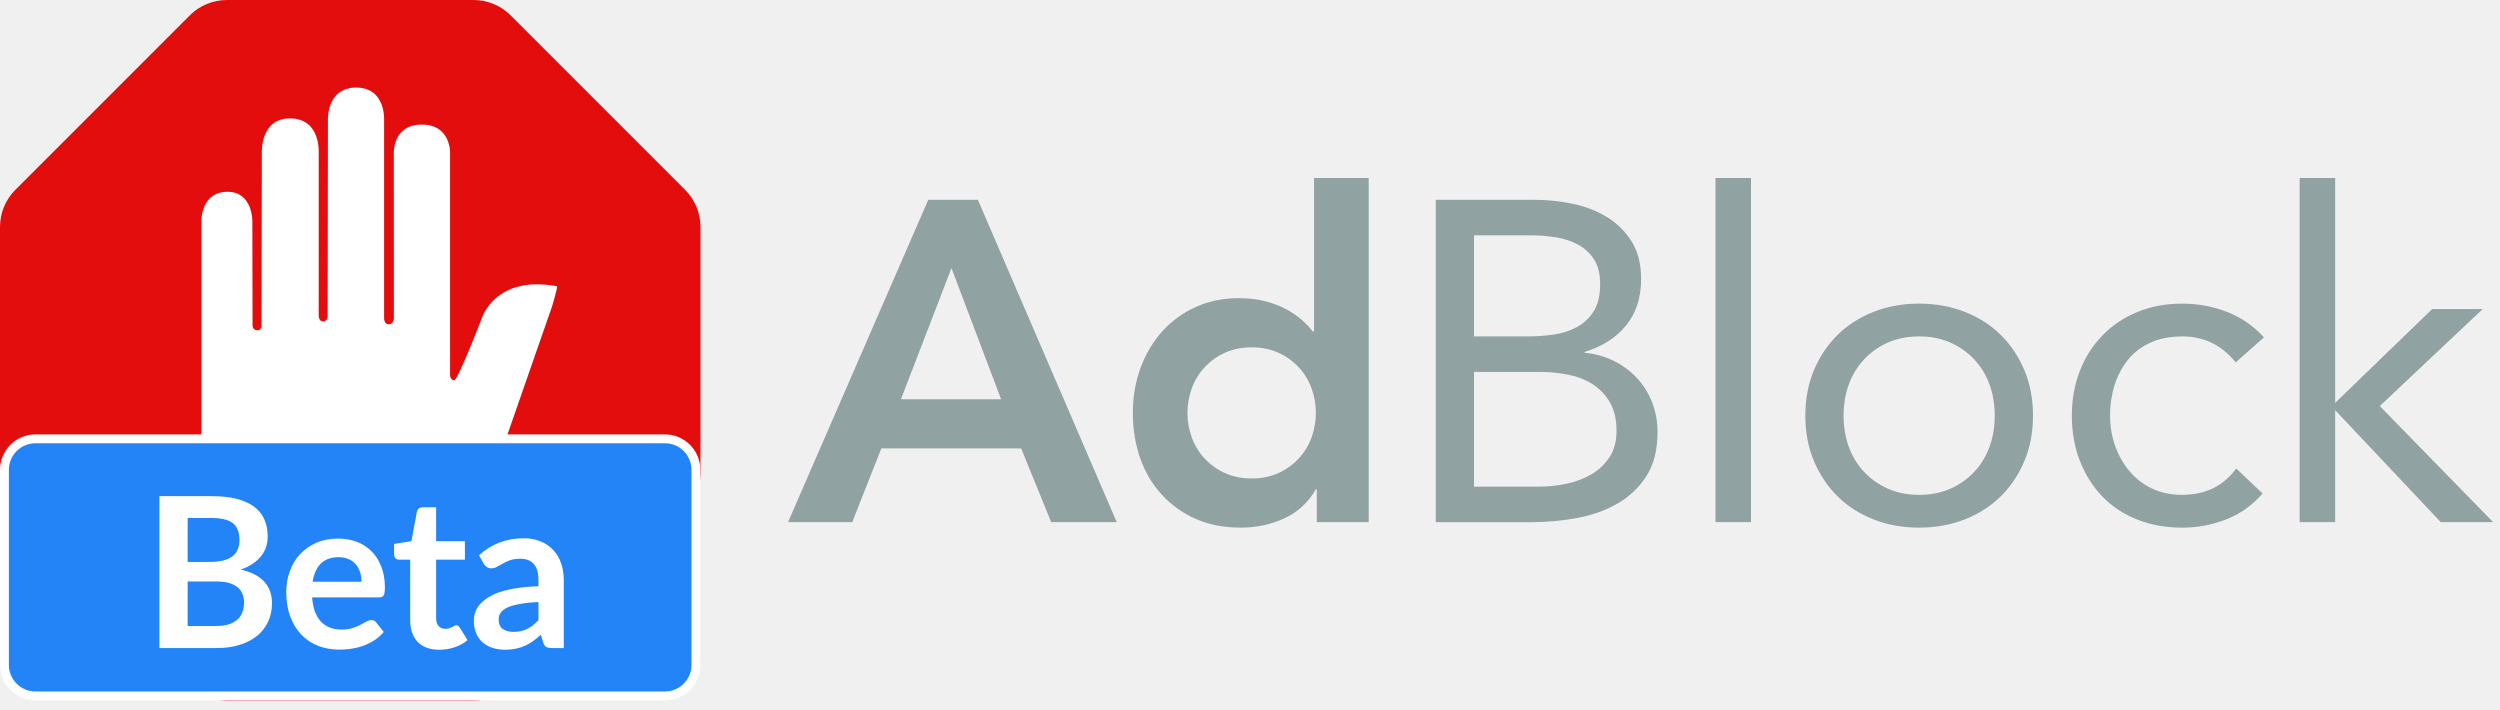
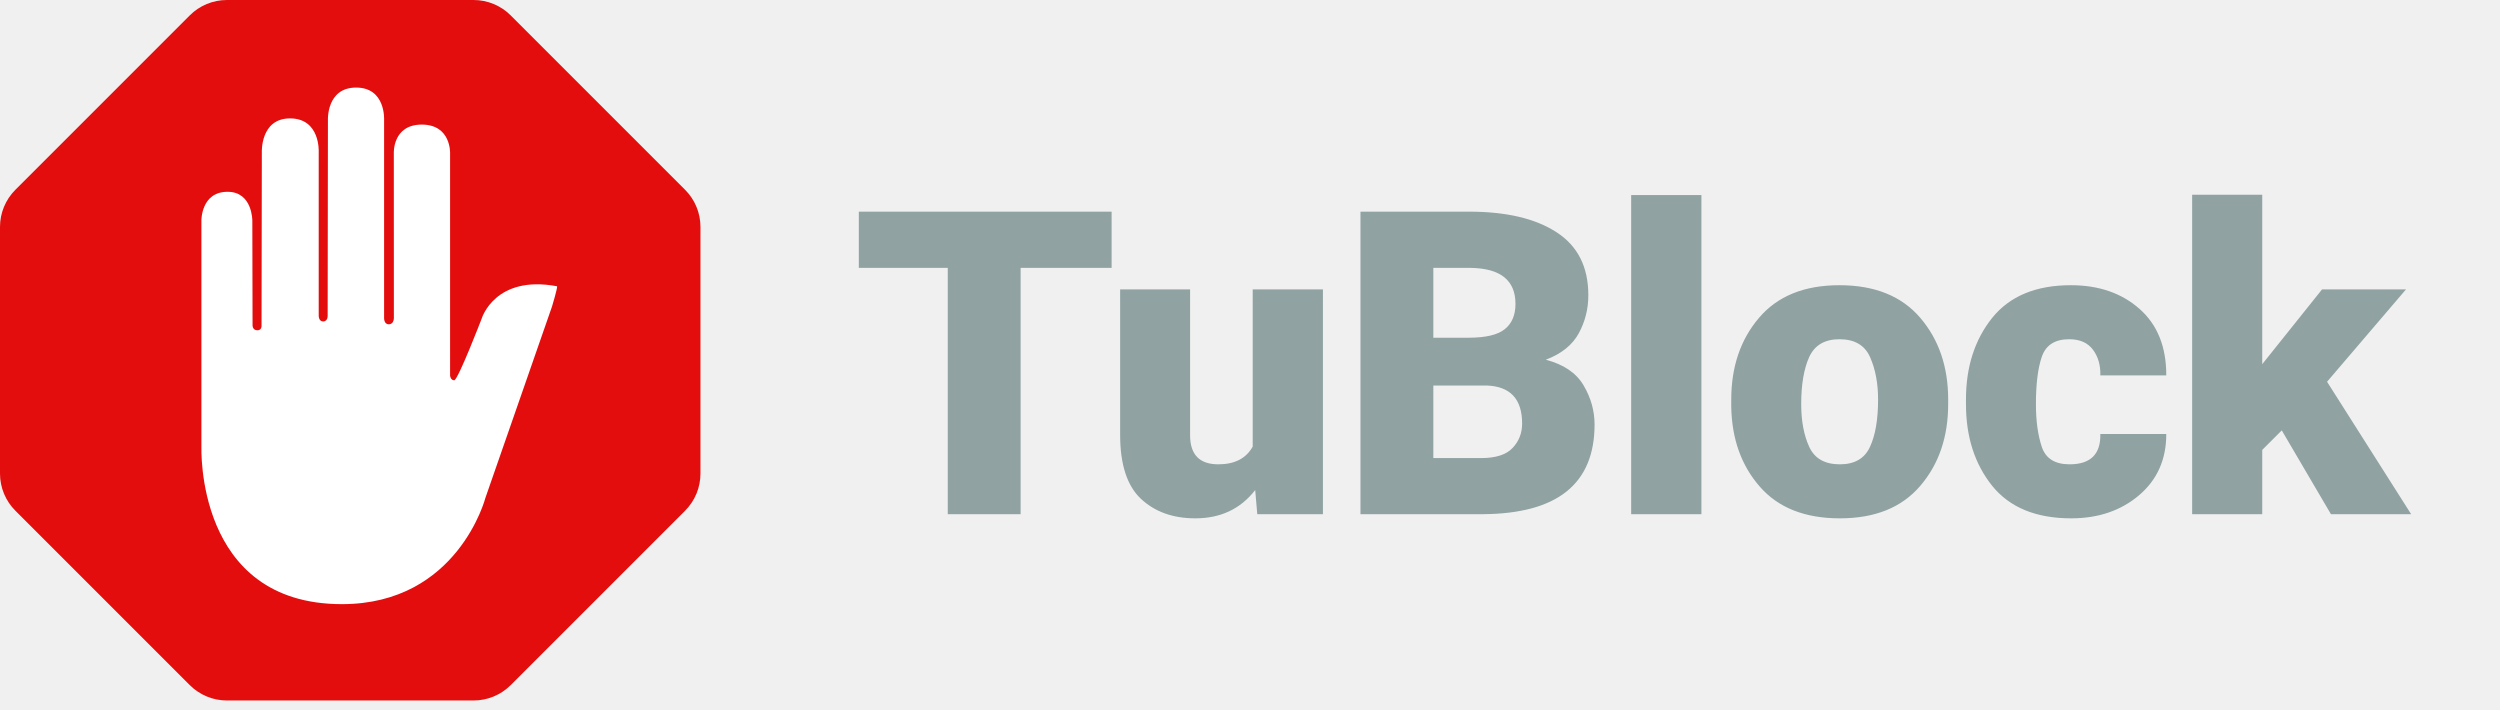
- <svg xmlns="http://www.w3.org/2000/svg" width="282" height="80" viewBox="0 0 282 80" fill="none">
-   <path d="M104.707 22.54H110.305L125.97 58.9H118.575L115.185 50.58H99.417L96.13 58.9H88.89L104.708 22.539L104.707 22.54ZM112.924 45.035L107.326 30.243L101.626 45.035H112.924ZM148.534 55.203H148.43C147.54 56.71 146.342 57.806 144.835 58.49C143.329 59.175 141.703 59.518 139.956 59.518C138.039 59.518 136.336 59.184 134.846 58.516C133.394 57.875 132.091 56.939 131.02 55.768C129.959 54.604 129.154 53.235 128.606 51.66C128.058 50.085 127.785 48.39 127.785 46.575C127.785 44.761 128.075 43.065 128.658 41.491C129.24 39.916 130.053 38.546 131.098 37.382C132.15 36.212 133.436 35.277 134.872 34.635C136.344 33.967 137.953 33.633 139.7 33.633C140.864 33.633 141.89 33.753 142.781 33.993C143.671 34.233 144.459 34.54 145.144 34.917C145.769 35.252 146.355 35.657 146.89 36.124C147.37 36.552 147.763 36.971 148.07 37.382H148.225V20.075H154.388V58.9H148.533V55.202L148.534 55.203ZM133.947 46.575C133.947 47.534 134.11 48.458 134.435 49.349C134.751 50.225 135.24 51.028 135.873 51.711C136.519 52.405 137.296 52.964 138.159 53.355C139.049 53.765 140.059 53.971 141.189 53.971C142.319 53.971 143.329 53.765 144.219 53.355C145.082 52.964 145.859 52.405 146.505 51.711C147.137 51.028 147.626 50.225 147.943 49.349C148.268 48.459 148.43 47.534 148.43 46.575C148.43 45.617 148.268 44.692 147.943 43.802C147.626 42.926 147.137 42.123 146.505 41.44C145.859 40.746 145.082 40.187 144.219 39.796C143.329 39.386 142.319 39.18 141.189 39.18C140.059 39.18 139.049 39.385 138.159 39.796C137.269 40.206 136.507 40.755 135.873 41.44C135.24 42.123 134.751 42.926 134.435 43.802C134.11 44.69 133.945 45.629 133.947 46.575V46.575ZM161.955 22.54H173.049C174.555 22.54 176.027 22.694 177.465 23.002C178.903 23.31 180.187 23.815 181.317 24.517C182.434 25.206 183.375 26.148 184.065 27.265C184.767 28.395 185.118 29.798 185.118 31.476C185.118 33.599 184.544 35.354 183.398 36.74C182.25 38.127 180.701 39.111 178.749 39.693V39.796C180.989 39.983 183.083 40.989 184.629 42.621C185.372 43.419 185.956 44.351 186.35 45.368C186.766 46.44 186.976 47.582 186.967 48.732C186.967 50.752 186.547 52.413 185.708 53.714C184.882 55.002 183.754 56.069 182.421 56.821C181.069 57.591 179.545 58.131 177.851 58.439C176.182 58.745 174.488 58.899 172.791 58.901H161.955V22.54V22.54ZM166.269 37.947H172.227C173.254 37.947 174.255 37.879 175.231 37.742C176.156 37.621 177.053 37.334 177.876 36.894C178.656 36.473 179.312 35.853 179.776 35.097C180.256 34.327 180.496 33.307 180.496 32.041C180.496 30.911 180.273 29.995 179.828 29.293C179.388 28.596 178.778 28.022 178.056 27.624C177.32 27.214 176.481 26.931 175.539 26.777C174.597 26.623 173.644 26.546 172.689 26.546H166.269V37.947V37.947ZM166.269 54.895H173.562C174.624 54.895 175.676 54.784 176.721 54.561C177.715 54.358 178.669 53.994 179.545 53.483C180.367 53.003 181.062 52.334 181.574 51.531C182.088 50.727 182.344 49.742 182.344 48.578C182.344 47.311 182.096 46.25 181.6 45.394C181.125 44.561 180.455 43.856 179.648 43.34C178.843 42.826 177.919 42.467 176.875 42.261C175.817 42.054 174.742 41.951 173.665 41.953H166.269V54.895V54.895ZM193.507 20.075H197.513V58.9H193.507V20.075V20.075ZM203.642 46.883C203.642 45 203.967 43.288 204.618 41.748C205.268 40.207 206.158 38.88 207.288 37.768C208.418 36.655 209.771 35.79 211.346 35.174C212.921 34.558 214.632 34.249 216.481 34.249C218.331 34.249 220.042 34.558 221.617 35.174C223.192 35.79 224.545 36.654 225.674 37.767C226.804 38.88 227.694 40.207 228.345 41.747C228.995 43.288 229.321 45 229.321 46.883C229.321 48.767 228.996 50.479 228.345 52.019C227.695 53.56 226.805 54.887 225.675 55.999C224.545 57.112 223.192 57.977 221.617 58.593C220.042 59.209 218.33 59.518 216.481 59.518C214.632 59.518 212.921 59.209 211.346 58.593C209.771 57.977 208.418 57.113 207.288 56C206.158 54.887 205.268 53.56 204.618 52.02C203.968 50.479 203.642 48.767 203.642 46.883V46.883ZM207.956 46.883C207.956 48.15 208.153 49.323 208.546 50.401C208.922 51.45 209.507 52.411 210.267 53.226C211.027 54.036 211.945 54.682 212.963 55.126C214.008 55.589 215.18 55.82 216.481 55.82C217.782 55.82 218.955 55.589 219.999 55.126C221.017 54.682 221.935 54.036 222.696 53.226C223.455 52.411 224.041 51.45 224.416 50.401C224.81 49.323 225.006 48.151 225.006 46.883C225.006 45.617 224.81 44.444 224.416 43.365C224.04 42.317 223.455 41.356 222.696 40.541C221.935 39.731 221.017 39.085 219.999 38.641C218.955 38.178 217.782 37.947 216.481 37.947C215.181 37.947 214.008 38.178 212.963 38.64C211.945 39.084 211.027 39.73 210.267 40.54C209.508 41.355 208.922 42.316 208.547 43.365C208.153 44.444 207.956 45.617 207.956 46.883ZM252.193 40.875C251.337 39.847 250.413 39.103 249.419 38.64C248.427 38.178 247.331 37.947 246.133 37.947C244.797 37.947 243.616 38.178 242.589 38.64C241.562 39.103 240.714 39.745 240.047 40.566C239.366 41.412 238.852 42.379 238.532 43.416C238.183 44.538 238.009 45.708 238.018 46.883C238.018 48.116 238.215 49.272 238.608 50.35C238.98 51.391 239.537 52.356 240.252 53.2C240.95 54.019 241.817 54.676 242.794 55.126C243.787 55.589 244.9 55.82 246.133 55.82C248.769 55.82 250.806 54.827 252.244 52.841L255.223 55.666C254.059 57.001 252.689 57.976 251.114 58.593C249.526 59.212 247.837 59.526 246.133 59.518C244.283 59.518 242.589 59.209 241.048 58.593C239.508 57.977 238.198 57.103 237.119 55.973C236.041 54.843 235.202 53.509 234.603 51.968C234.003 50.428 233.703 48.732 233.703 46.883C233.703 45.069 234.003 43.391 234.603 41.85C235.202 40.31 236.049 38.974 237.145 37.844C238.241 36.714 239.55 35.833 241.074 35.2C242.597 34.566 244.284 34.25 246.133 34.25C247.913 34.25 249.599 34.558 251.191 35.174C252.783 35.79 254.179 36.749 255.377 38.05L252.193 40.875V40.875ZM259.401 20.075H263.406V45.445L274.346 34.865H280.046L268.44 45.805L281.228 58.9H275.321L263.406 46.266V58.9H259.401V20.075V20.075Z" fill="#90A2A2" />
-   <path fill-rule="evenodd" clip-rule="evenodd" d="M21.405 1.736L1.735 21.407C0.624 22.518 -9.82461e-05 24.026 1.16007e-08 25.597V53.42C1.16007e-08 54.992 0.624 56.499 1.736 57.61L21.406 77.28C22.517 78.391 24.024 79.015 25.596 79.015H53.416C54.194 79.015 54.965 78.862 55.684 78.564C56.403 78.267 57.057 77.83 57.607 77.28L77.277 57.61C78.388 56.499 79.012 54.992 79.012 53.42V25.597C79.012 24.026 78.388 22.518 77.277 21.407L57.607 1.736C56.496 0.625 54.989 0 53.417 0H25.596C24.024 0 22.516 0.624 21.406 1.736H21.405Z" fill="#E40D0D" />
-   <path fill-rule="evenodd" clip-rule="evenodd" d="M38.565 68.148C51.655 68.148 54.76 56.142 54.76 56.142L62.273 34.556C62.273 34.556 62.951 32.315 62.827 32.29C55.831 30.983 54.343 35.913 54.343 35.913C54.343 35.913 51.654 42.896 51.237 42.896C50.82 42.896 50.77 42.38 50.77 42.38V17.29C50.77 17.29 50.901 14.053 47.577 14.053C44.254 14.053 44.422 17.296 44.422 17.296L44.428 35.832C44.428 35.832 44.471 36.579 43.849 36.579C43.295 36.579 43.326 35.857 43.326 35.857V13.524C43.326 13.524 43.532 9.877 40.17 9.877C36.81 9.877 36.99 13.549 36.99 13.549L36.959 35.583C36.959 35.583 37.002 36.261 36.449 36.261C35.932 36.261 35.95 35.589 35.95 35.589V17.115C35.95 17.115 36.137 13.355 32.714 13.355C29.353 13.355 29.534 17.184 29.534 17.184L29.502 36.691C29.502 36.691 29.564 37.257 29.035 37.257C28.475 37.257 28.488 36.691 28.488 36.691L28.463 24.896C28.463 24.896 28.493 21.634 25.668 21.634C22.662 21.634 22.718 24.896 22.718 24.896V50.353C22.736 50.347 21.958 68.148 38.565 68.148Z" fill="white" />
-   <rect x="0.5" y="49.5" width="78" height="29" rx="3.5" fill="#2284F7" stroke="white" />
-   <path d="M24.389 70.612C24.981 70.612 25.479 70.54 25.882 70.398C26.285 70.256 26.605 70.067 26.842 69.829C27.087 69.593 27.261 69.316 27.363 69C27.474 68.684 27.529 68.348 27.529 67.993C27.529 67.621 27.47 67.29 27.351 66.997C27.233 66.697 27.047 66.444 26.794 66.239C26.542 66.026 26.214 65.864 25.811 65.753C25.416 65.642 24.938 65.587 24.377 65.587H21.166V70.612H24.389ZM21.166 58.43V63.383H23.702C24.792 63.383 25.613 63.186 26.166 62.791C26.727 62.396 27.008 61.767 27.008 60.906C27.008 60.014 26.755 59.378 26.249 58.999C25.744 58.619 24.954 58.43 23.879 58.43H21.166ZM23.879 55.965C25.001 55.965 25.961 56.072 26.759 56.285C27.557 56.498 28.209 56.802 28.714 57.197C29.228 57.592 29.603 58.07 29.84 58.631C30.077 59.192 30.195 59.824 30.195 60.527C30.195 60.93 30.136 61.317 30.018 61.688C29.899 62.052 29.713 62.396 29.461 62.719C29.216 63.035 28.9 63.324 28.513 63.584C28.134 63.845 27.679 64.066 27.15 64.248C29.504 64.777 30.681 66.049 30.681 68.064C30.681 68.791 30.543 69.462 30.267 70.078C29.99 70.695 29.587 71.228 29.058 71.678C28.529 72.121 27.877 72.468 27.102 72.721C26.328 72.974 25.444 73.1 24.448 73.1H17.978V55.965H23.879Z" fill="white" />
-   <path d="M40.786 65.623C40.786 65.243 40.731 64.888 40.62 64.556C40.517 64.216 40.359 63.92 40.146 63.667C39.933 63.415 39.66 63.217 39.329 63.075C39.005 62.925 38.626 62.85 38.191 62.85C37.346 62.85 36.678 63.091 36.188 63.573C35.706 64.055 35.398 64.738 35.264 65.623H40.786ZM35.205 67.388C35.252 68.013 35.363 68.554 35.537 69.012C35.71 69.462 35.94 69.837 36.224 70.138C36.508 70.43 36.844 70.651 37.231 70.801C37.626 70.943 38.061 71.014 38.535 71.014C39.009 71.014 39.416 70.959 39.755 70.849C40.103 70.738 40.403 70.615 40.656 70.481C40.916 70.347 41.142 70.225 41.331 70.114C41.529 70.003 41.718 69.948 41.9 69.948C42.145 69.948 42.327 70.039 42.445 70.221L43.286 71.287C42.963 71.666 42.599 71.986 42.196 72.247C41.793 72.5 41.371 72.705 40.928 72.863C40.494 73.013 40.047 73.12 39.589 73.183C39.139 73.246 38.7 73.278 38.274 73.278C37.429 73.278 36.643 73.14 35.916 72.863C35.189 72.579 34.557 72.164 34.02 71.619C33.483 71.066 33.06 70.386 32.752 69.581C32.444 68.767 32.29 67.827 32.29 66.76C32.29 65.931 32.424 65.153 32.693 64.426C32.961 63.691 33.344 63.055 33.842 62.518C34.348 61.973 34.96 61.542 35.679 61.226C36.406 60.91 37.223 60.752 38.132 60.752C38.898 60.752 39.605 60.875 40.253 61.12C40.901 61.365 41.458 61.724 41.924 62.198C42.39 62.664 42.753 63.241 43.014 63.928C43.282 64.608 43.417 65.386 43.417 66.263C43.417 66.705 43.369 67.005 43.275 67.163C43.18 67.313 42.998 67.388 42.73 67.388H35.205Z" fill="white" />
-   <path d="M49.55 73.29C48.492 73.29 47.678 72.993 47.109 72.401C46.548 71.8 46.268 70.975 46.268 69.924V63.134H45.024C44.866 63.134 44.731 63.083 44.621 62.98C44.51 62.877 44.455 62.723 44.455 62.518V61.357L46.41 61.037L47.026 57.719C47.066 57.561 47.141 57.438 47.251 57.351C47.362 57.264 47.504 57.221 47.678 57.221H49.195V61.049H52.442V63.134H49.195V69.723C49.195 70.102 49.286 70.398 49.467 70.612C49.657 70.825 49.914 70.931 50.238 70.931C50.419 70.931 50.569 70.912 50.688 70.872C50.814 70.825 50.921 70.778 51.008 70.73C51.103 70.683 51.186 70.639 51.257 70.6C51.328 70.552 51.399 70.529 51.47 70.529C51.557 70.529 51.628 70.552 51.683 70.6C51.739 70.639 51.798 70.702 51.861 70.789L52.738 72.211C52.311 72.567 51.822 72.835 51.269 73.017C50.716 73.199 50.143 73.29 49.55 73.29Z" fill="white" />
-   <path d="M60.738 67.91C59.893 67.949 59.182 68.024 58.605 68.135C58.029 68.238 57.566 68.372 57.219 68.538C56.871 68.704 56.623 68.897 56.472 69.118C56.322 69.34 56.247 69.581 56.247 69.841C56.247 70.355 56.397 70.722 56.697 70.943C57.006 71.165 57.405 71.275 57.894 71.275C58.495 71.275 59.012 71.168 59.447 70.955C59.889 70.734 60.32 70.402 60.738 69.96V67.91ZM54.031 62.636C55.43 61.357 57.112 60.717 59.079 60.717C59.79 60.717 60.426 60.835 60.987 61.072C61.548 61.301 62.022 61.625 62.409 62.044C62.796 62.455 63.089 62.949 63.286 63.525C63.492 64.102 63.594 64.734 63.594 65.421V73.1H62.267C61.99 73.1 61.777 73.061 61.627 72.982C61.477 72.895 61.358 72.725 61.272 72.472L61.011 71.595C60.703 71.872 60.403 72.117 60.11 72.33C59.818 72.535 59.514 72.709 59.198 72.851C58.882 72.993 58.542 73.1 58.179 73.171C57.823 73.25 57.428 73.29 56.994 73.29C56.48 73.29 56.006 73.222 55.572 73.088C55.137 72.946 54.762 72.737 54.446 72.46C54.13 72.184 53.885 71.84 53.711 71.429C53.538 71.018 53.451 70.54 53.451 69.995C53.451 69.687 53.502 69.383 53.605 69.083C53.707 68.775 53.873 68.483 54.102 68.206C54.339 67.93 54.644 67.669 55.015 67.424C55.386 67.179 55.84 66.966 56.378 66.784C56.923 66.602 57.555 66.456 58.274 66.346C58.992 66.227 59.814 66.156 60.738 66.132V65.421C60.738 64.608 60.565 64.007 60.217 63.62C59.869 63.225 59.368 63.028 58.712 63.028C58.238 63.028 57.843 63.083 57.527 63.194C57.219 63.304 56.946 63.431 56.709 63.573C56.472 63.707 56.255 63.829 56.058 63.94C55.868 64.051 55.655 64.106 55.418 64.106C55.212 64.106 55.038 64.055 54.896 63.952C54.754 63.841 54.64 63.715 54.553 63.573L54.031 62.636Z" fill="white" />
+ <svg xmlns="http://www.w3.org/2000/svg" width="282" height="80" viewBox="0 0 282 80">
+   <g fill="none" fill-rule="evenodd">
+     <text x="96" y="58" fill="#90A2A2" font-family="-apple-system, BlinkMacSystemFont, 'Segoe UI', Roboto, Helvetica, Arial, sans-serif" font-size="48" font-weight="800" letter-spacing="-0.5">TuBlock</text>
+     <path fill="#E40D0D" d="M21.405 1.736L1.735 21.407A5.926 5.926 0 0 0 0 25.597V53.42c0 1.572.624 3.079 1.736 4.19l19.67 19.67a5.926 5.926 0 0 0 4.19 1.735h27.82a5.926 5.926 0 0 0 4.191-1.735l19.67-19.67a5.926 5.926 0 0 0 1.735-4.19V25.597a5.926 5.926 0 0 0-1.735-4.19L57.607 1.736A5.926 5.926 0 0 0 53.417 0H25.596c-1.572 0-3.08.624-4.19 1.736z" />
+     <path fill="#FFF" d="M38.565 68.148c13.09 0 16.195-12.006 16.195-12.006l7.513-21.586s.678-2.241.554-2.266c-6.996-1.307-8.484 3.623-8.484 3.623s-2.689 6.983-3.106 6.983c-.417 0-.467-.516-.467-.516V17.29s.131-3.237-3.193-3.237c-3.323 0-3.155 3.243-3.155 3.243l.006 18.536s.043.747-.579.747c-.554 0-.523-.722-.523-.722V13.524s.206-3.647-3.156-3.647c-3.36 0-3.18 3.672-3.18 3.672l-.031 22.034s.043.678-.51.678c-.517 0-.499-.672-.499-.672V17.115s.187-3.76-3.236-3.76c-3.361 0-3.18 3.829-3.18 3.829l-.032 19.507s.062.566-.467.566c-.56 0-.547-.566-.547-.566l-.025-11.795s.03-3.262-2.795-3.262c-3.006 0-2.95 3.262-2.95 3.262v25.457c.018-.006-.76 17.795 15.847 17.795z" />
+   </g>
</svg>
